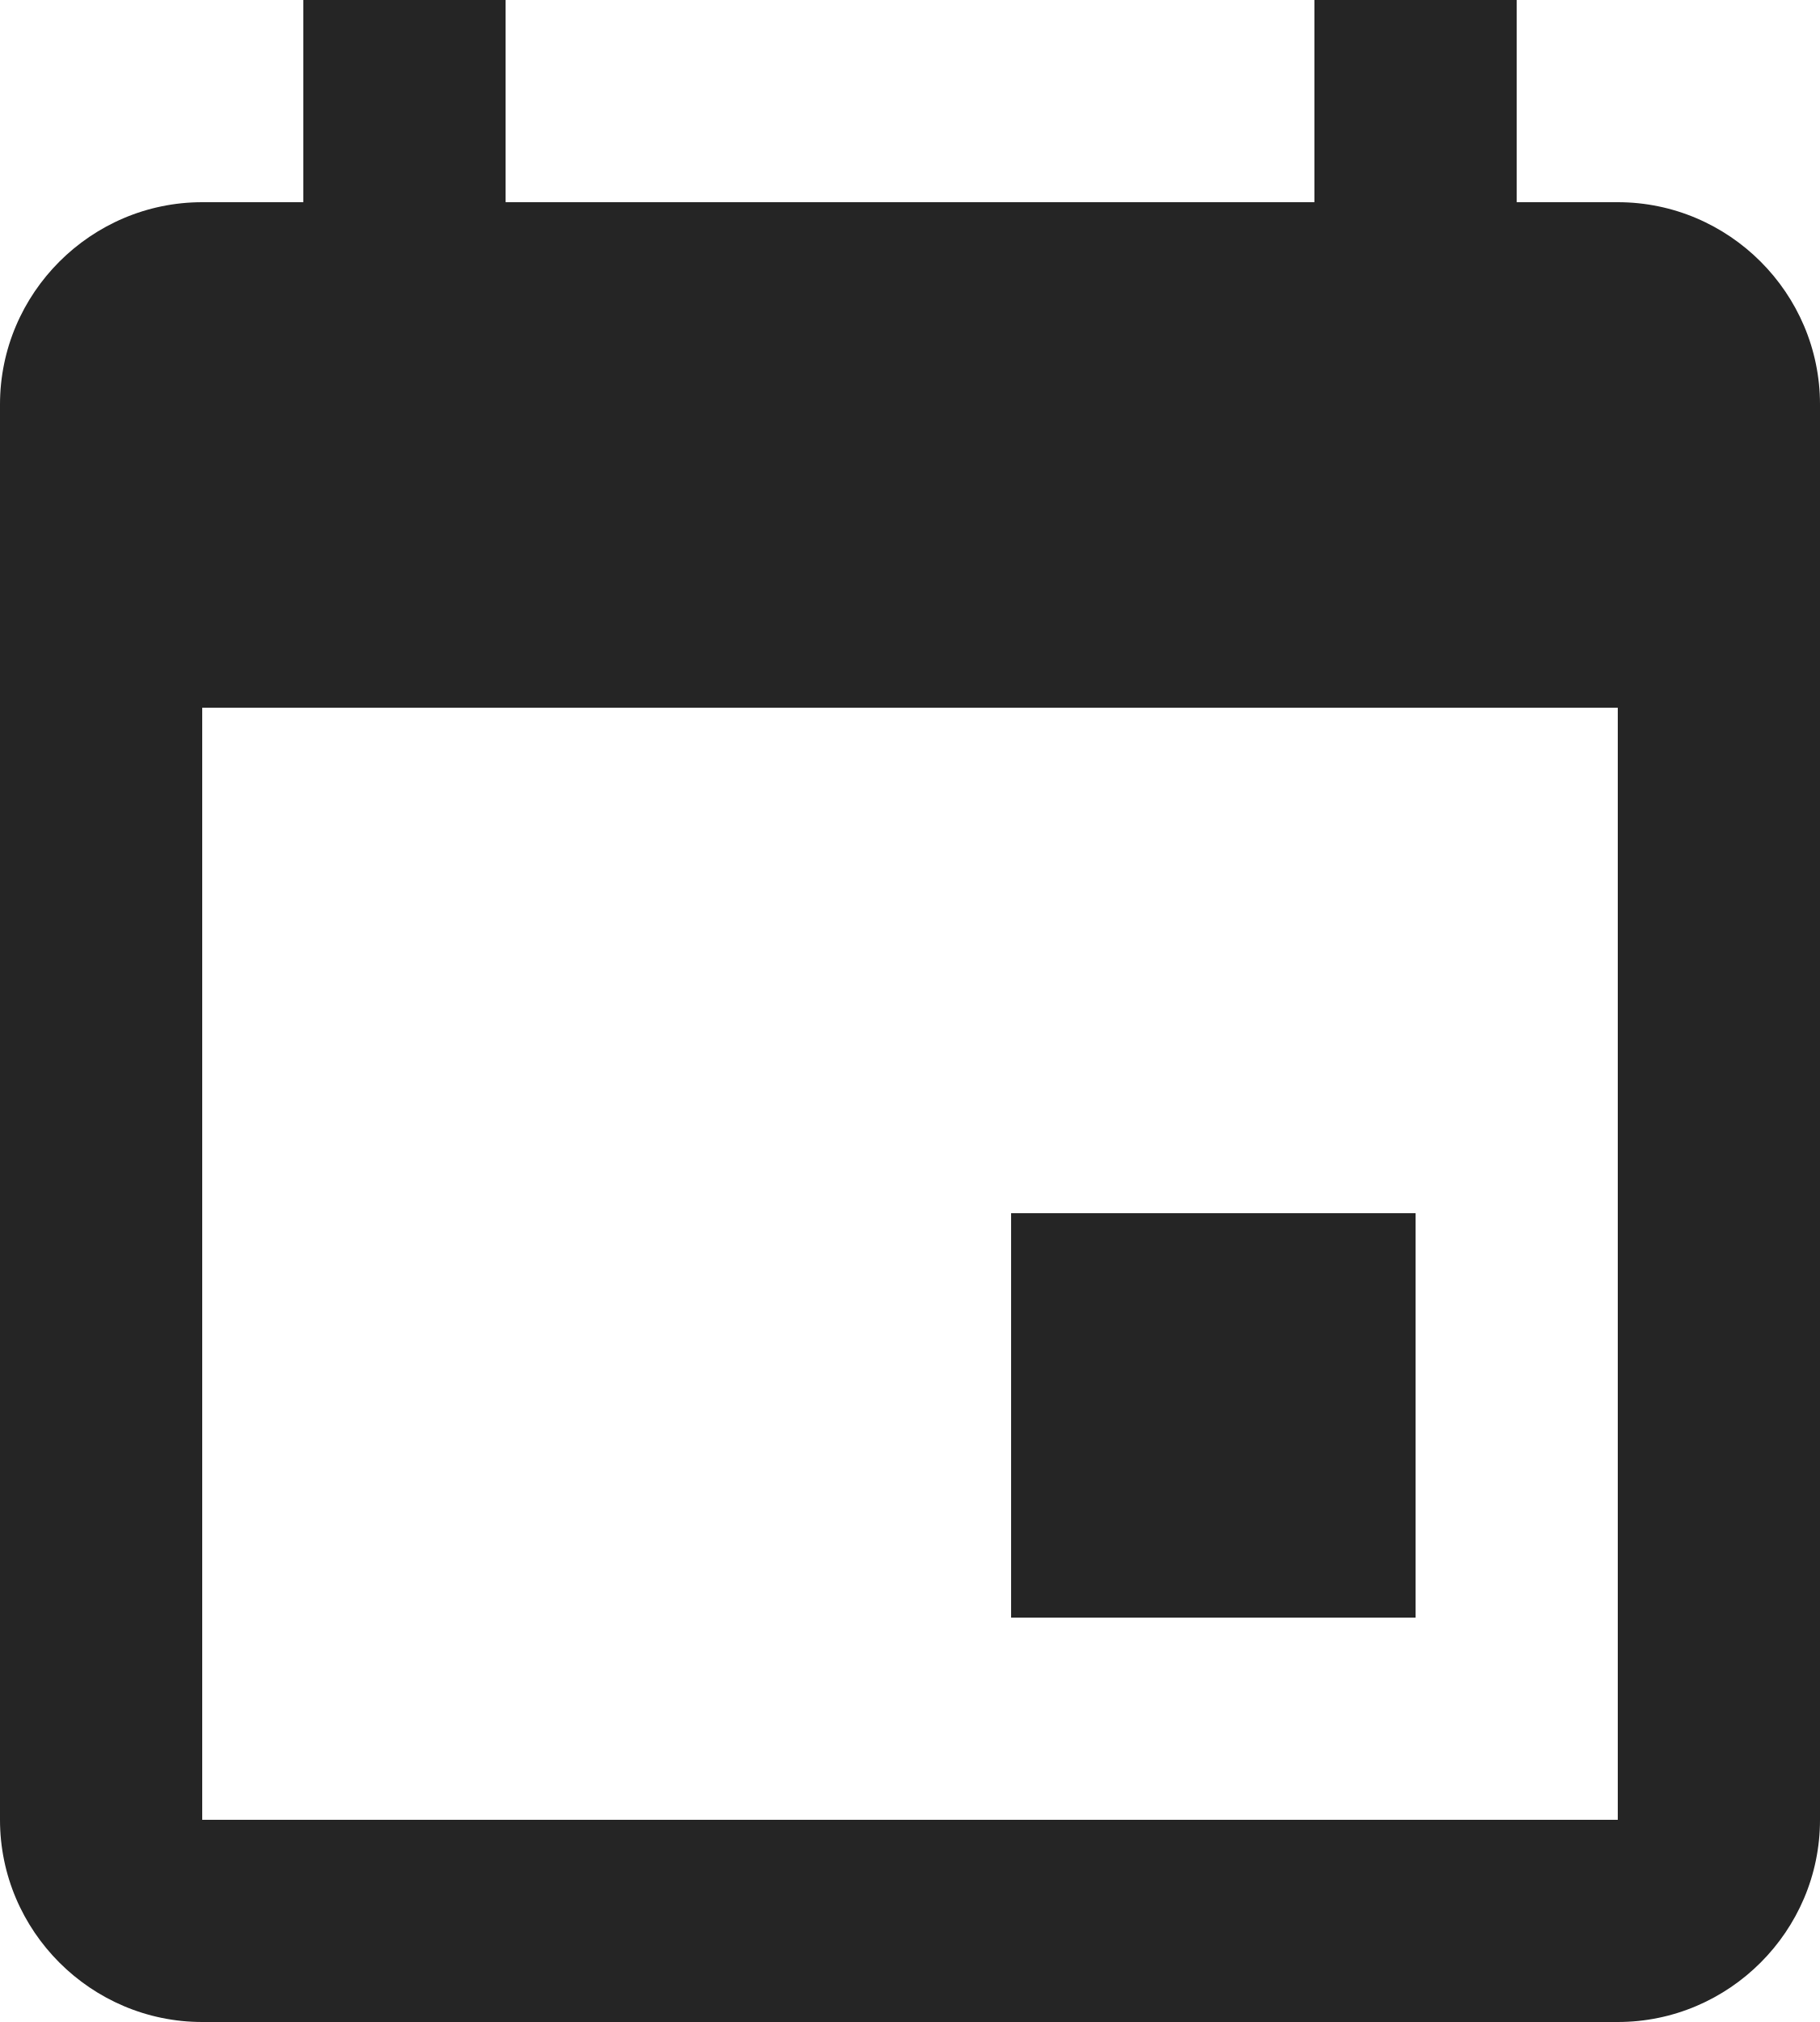
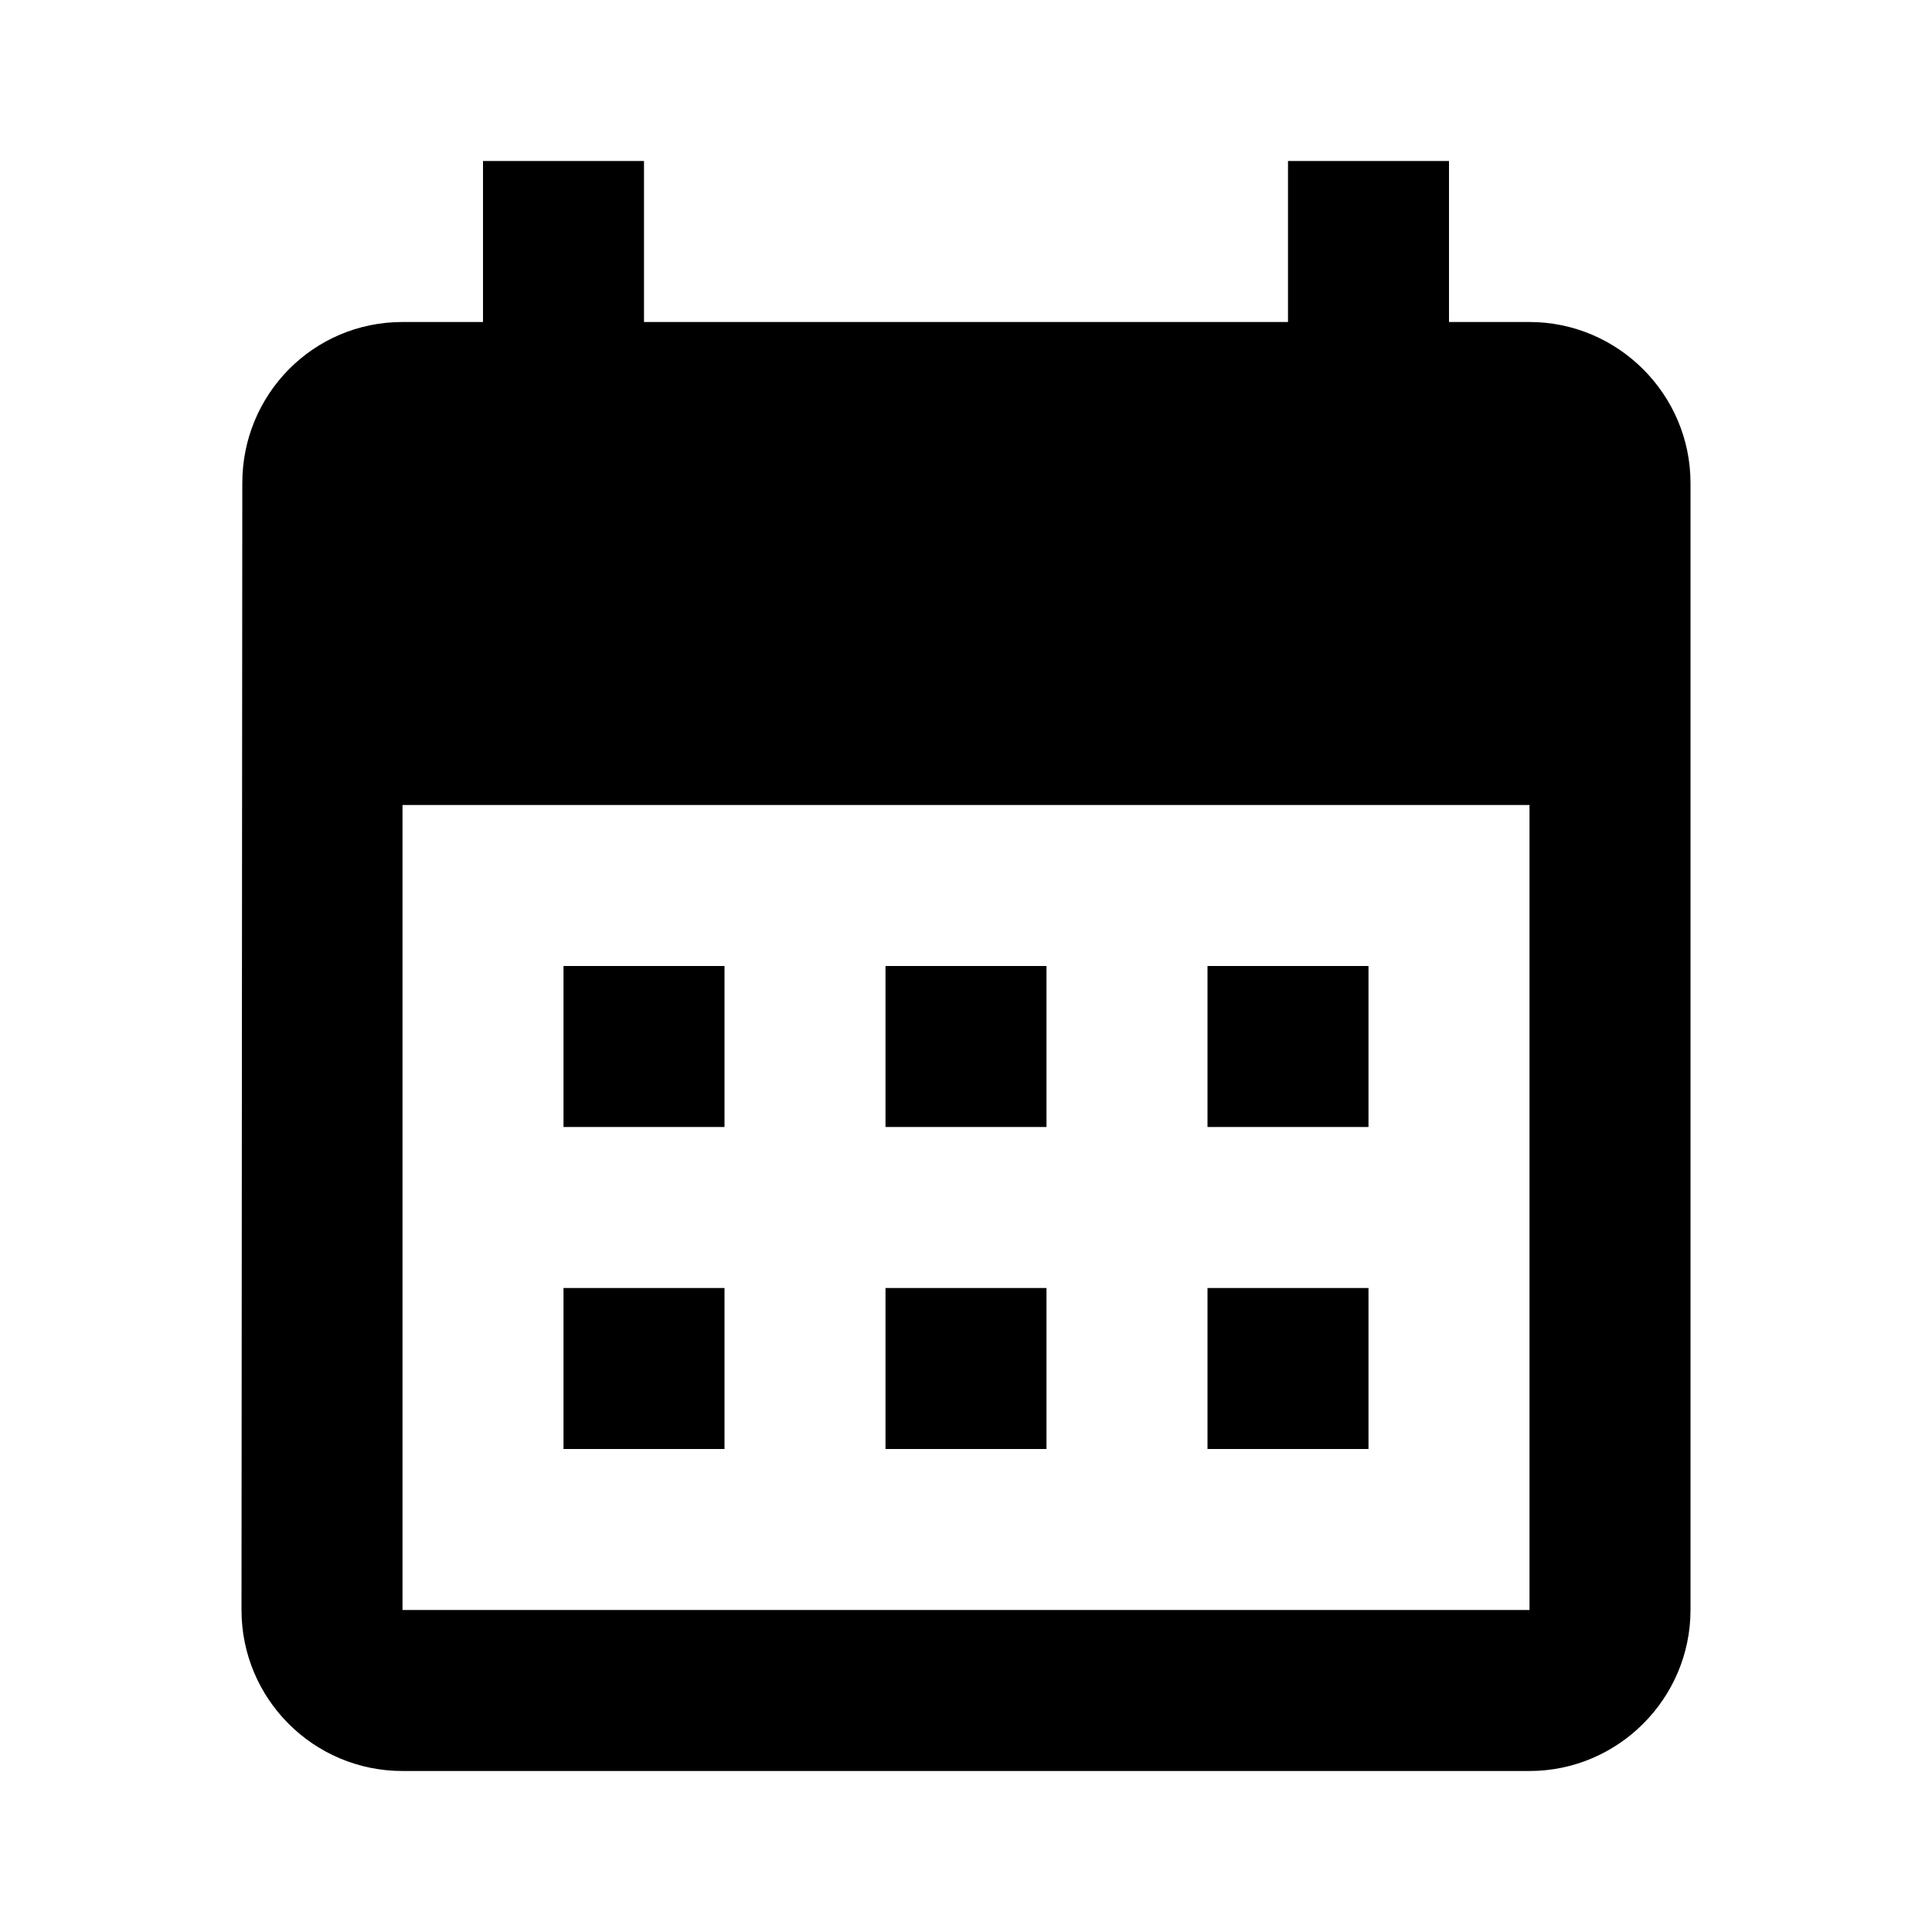
- <svg xmlns="http://www.w3.org/2000/svg" width="18" height="20" viewBox="0 0 18 20" fill="none">
-   <path d="M3 0V2H2C0.9 2 0 2.9 0 4V18C0 19.1 0.9 20 2 20H16C17.1 20 18 19.1 18 18V4C18 2.9 17.1 2 16 2H15V0H13V2H5V0H3ZM2 7H16V18H2V7ZM10 12V16H14V12H10Z" fill="#252525" />
+ <svg xmlns="http://www.w3.org/2000/svg" width="24" height="24" viewBox="0 0 24 24">
+   <path fill="currentColor" d="M19 4h-1V2h-2v2H8V2H6v2H5c-1.11 0-1.99.9-1.99 2L3 20a2 2 0 0 0 2 2h14c1.1 0 2-.9 2-2V6c0-1.1-.9-2-2-2m0 16H5V10h14zM9 14H7v-2h2zm4 0h-2v-2h2zm4 0h-2v-2h2zm-8 4H7v-2h2zm4 0h-2v-2h2zm4 0h-2v-2h2z" />
</svg>
